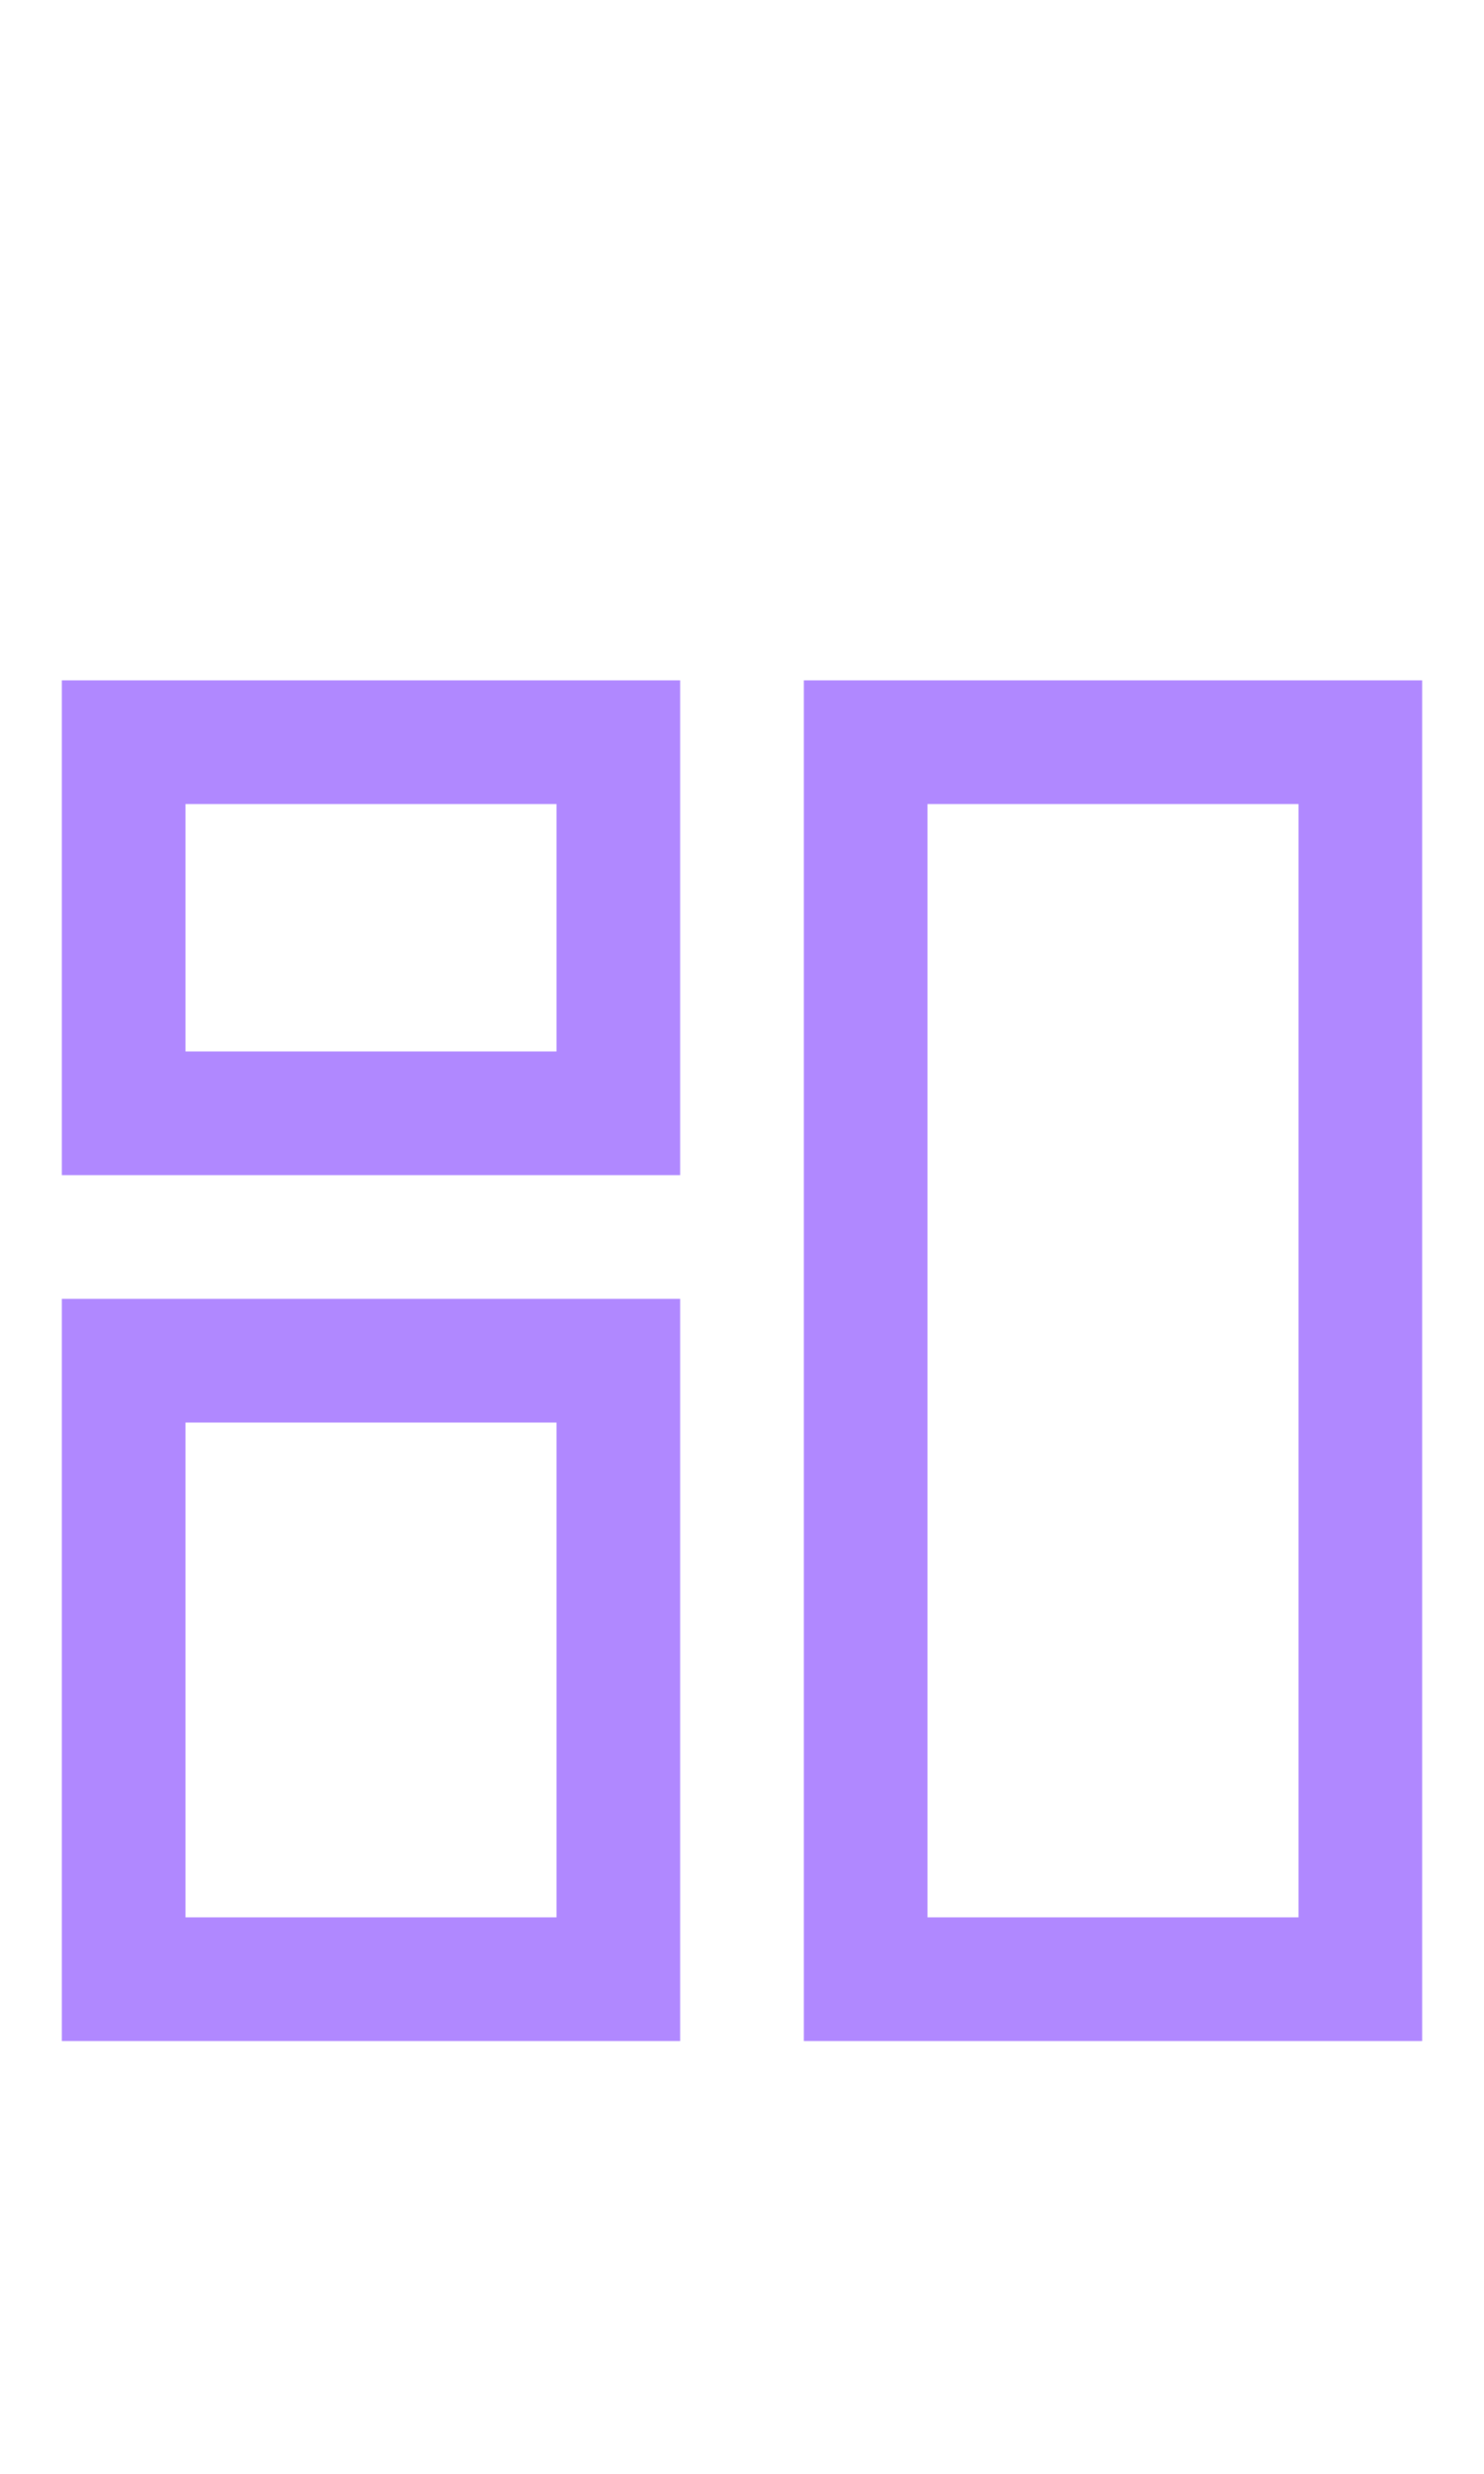
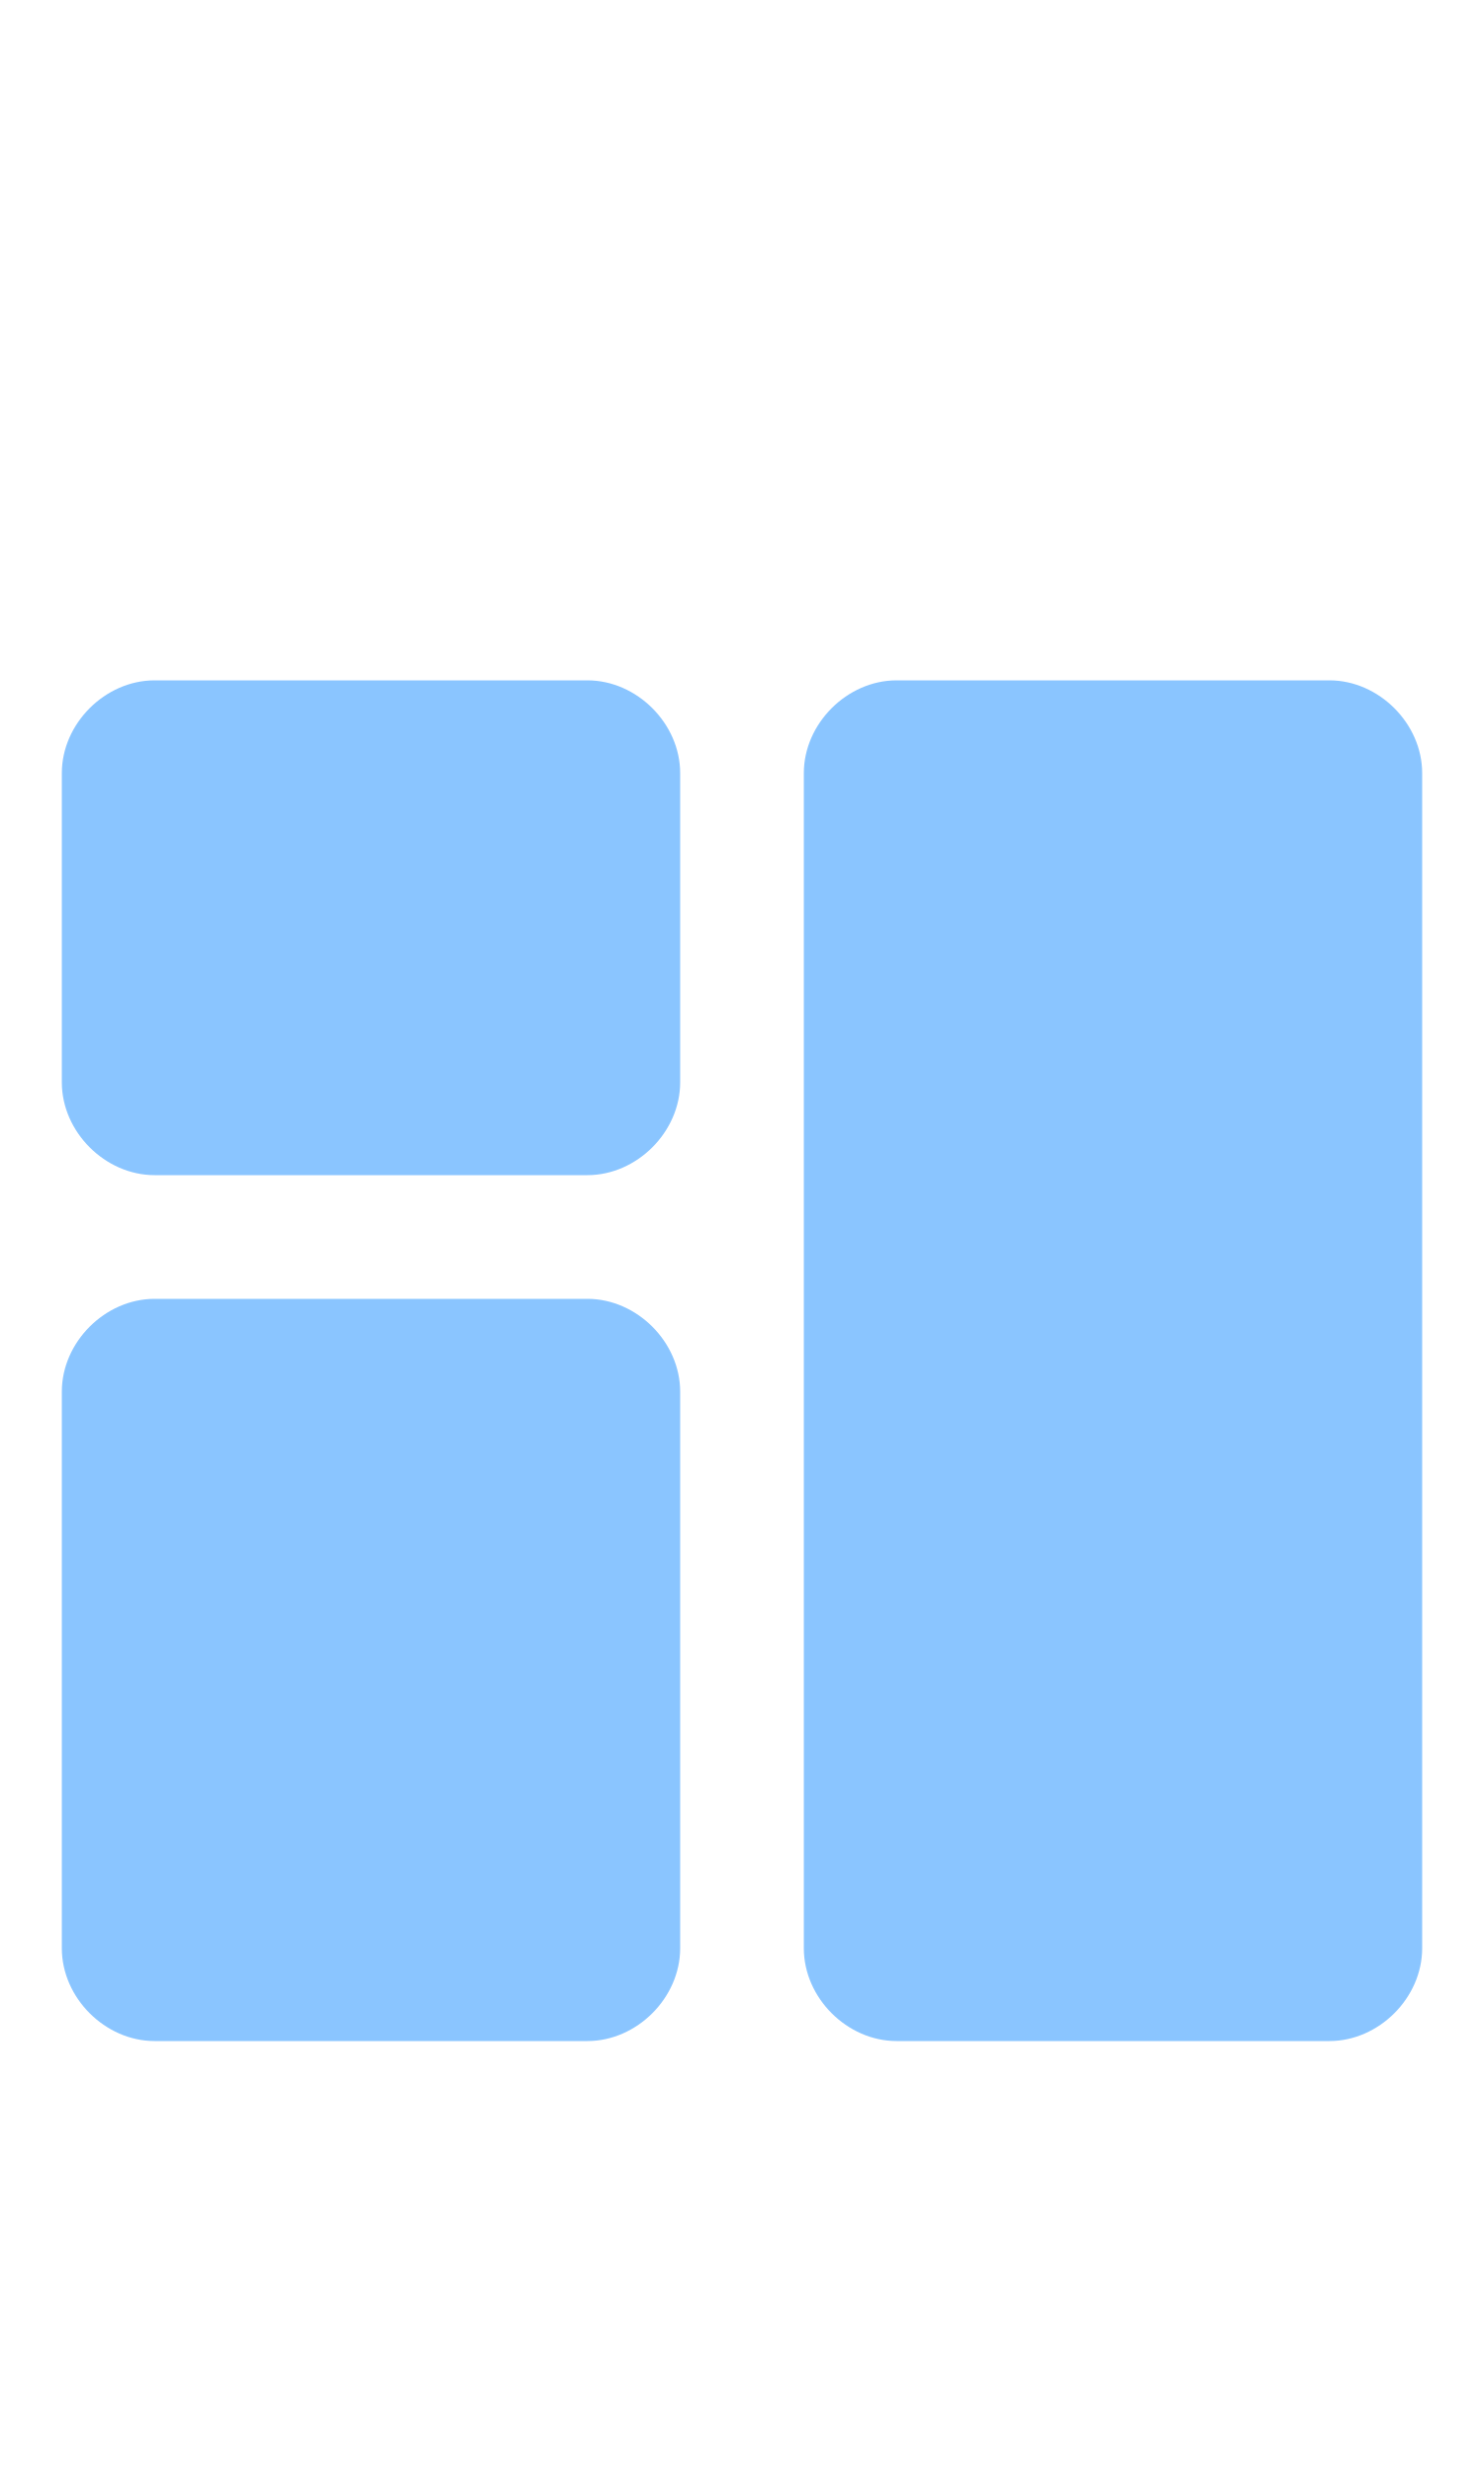
- <svg xmlns="http://www.w3.org/2000/svg" width="24px" height="40px" viewBox="0 0 24 40" version="1.1">
-   <g id="Dashboard" stroke="none" stroke-width="1" fill="none" fill-rule="evenodd">
-     <g id="Group" transform="translate(1, 11)" fill="#B088FF" fill-rule="nonzero">
-       <g id="Group_8812">
-         <path d="M10,8 L0,8 L0,0 L10,0 L10,8 Z M2,6 L8,6 L8,2 L2,2 L2,6 Z" id="Path_18866" />
-       </g>
-       <g id="Group_8813" transform="translate(12, 0)">
-         <path d="M10,22 L0,22 L0,0 L10,0 L10,22 Z M2,20 L8,20 L8,2 L2,2 L2,20 Z" id="Path_18867" />
-       </g>
-       <g id="Group_8814" transform="translate(0, 10)">
-         <path d="M10,12 L0,12 L0,0 L10,0 L10,12 Z M2,10 L8,10 L8,2 L2,2 L2,10 Z" id="Path_18868" />
-       </g>
-     </g>
+ <svg xmlns="http://www.w3.org/2000/svg" version="1.1" id="Capa_1" x="0px" y="0px" viewBox="0 0 24 40" style="enable-background:new 0 0 24 40;" xml:space="preserve">
+   <style type="text/css">
+ 	.st0{fill:#8AC5FF;}
+ </style>
+   <g id="Dashboard_1_">
+     <path id="Path_18866_1_" class="st0" d="M9.5,19h-7C1.7,19,1,18.3,1,17.5v-5C1,11.7,1.7,11,2.5,11h7c0.8,0,1.5,0.7,1.5,1.5v5   C11,18.3,10.3,19,9.5,19z" />
+     <path id="Path_18867_1_" class="st0" d="M21.5,33h-7c-0.8,0-1.5-0.7-1.5-1.5v-19c0-0.8,0.7-1.5,1.5-1.5h7c0.8,0,1.5,0.7,1.5,1.5v19   C23,32.3,22.3,33,21.5,33z" />
+     <path id="Path_18868_1_" class="st0" d="M9.5,33h-7C1.7,33,1,32.3,1,31.5v-9C1,21.7,1.7,21,2.5,21h7c0.8,0,1.5,0.7,1.5,1.5v9   C11,32.3,10.3,33,9.5,33z" />
  </g>
</svg>
